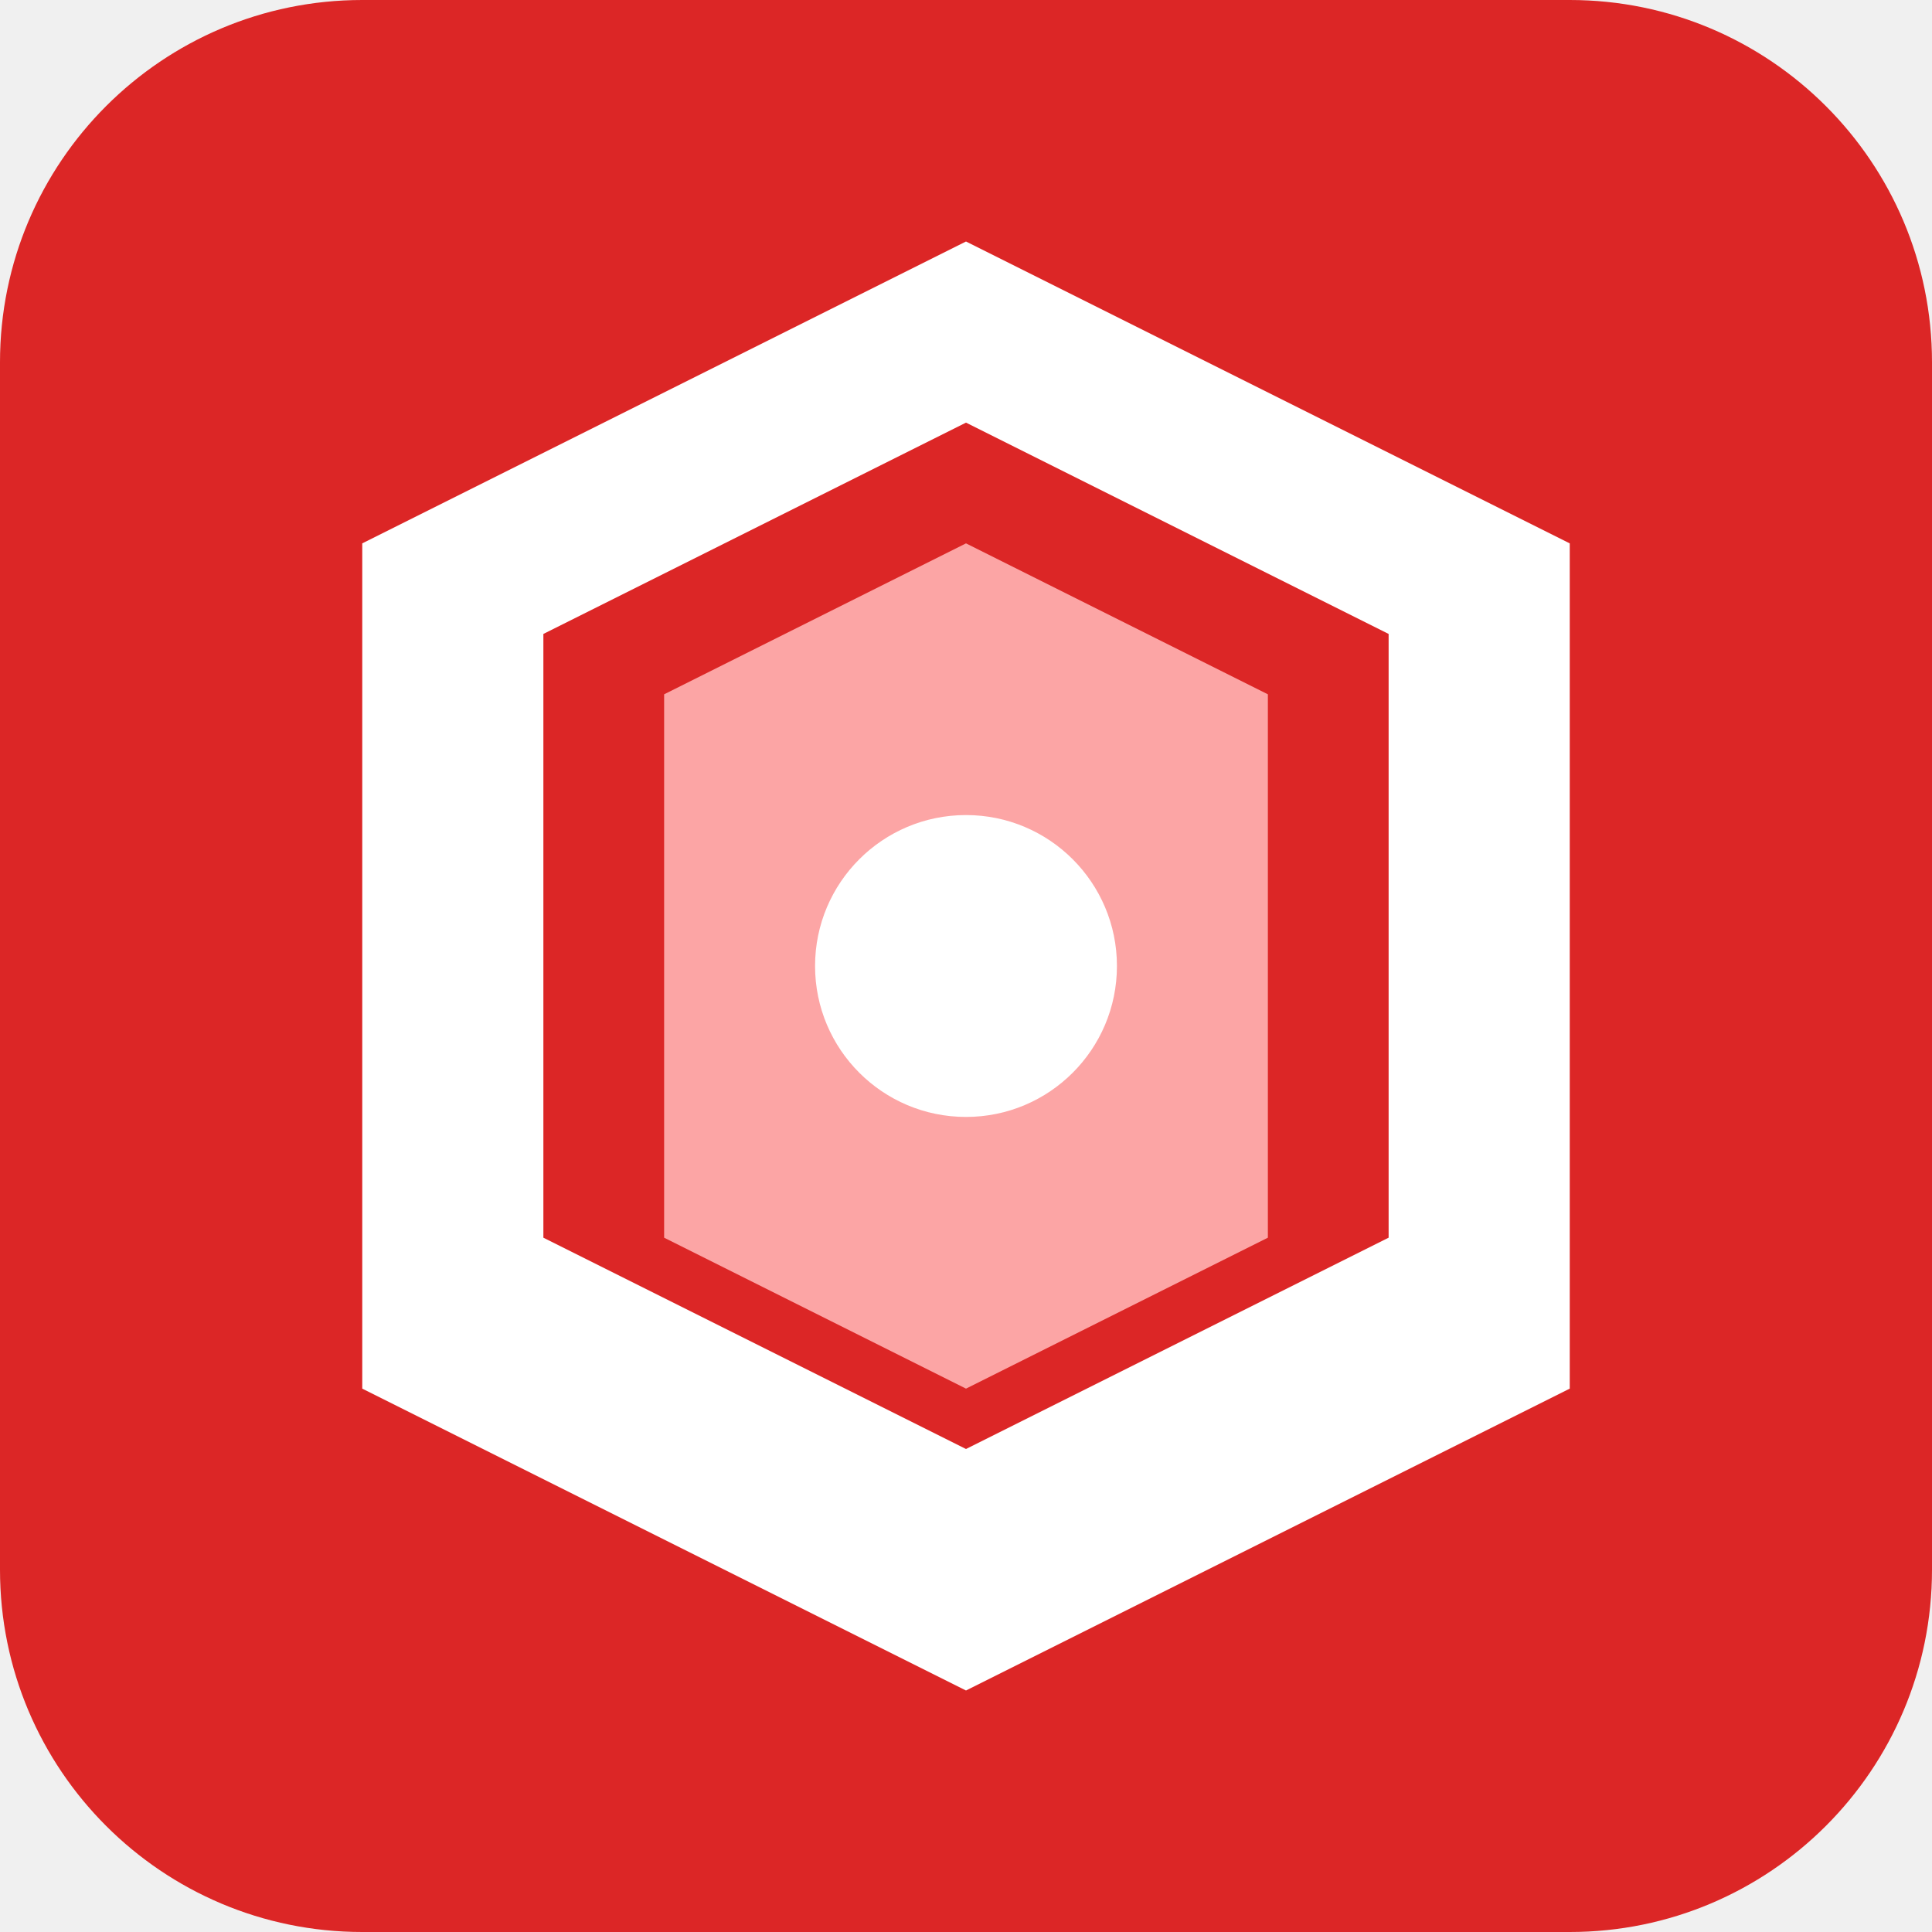
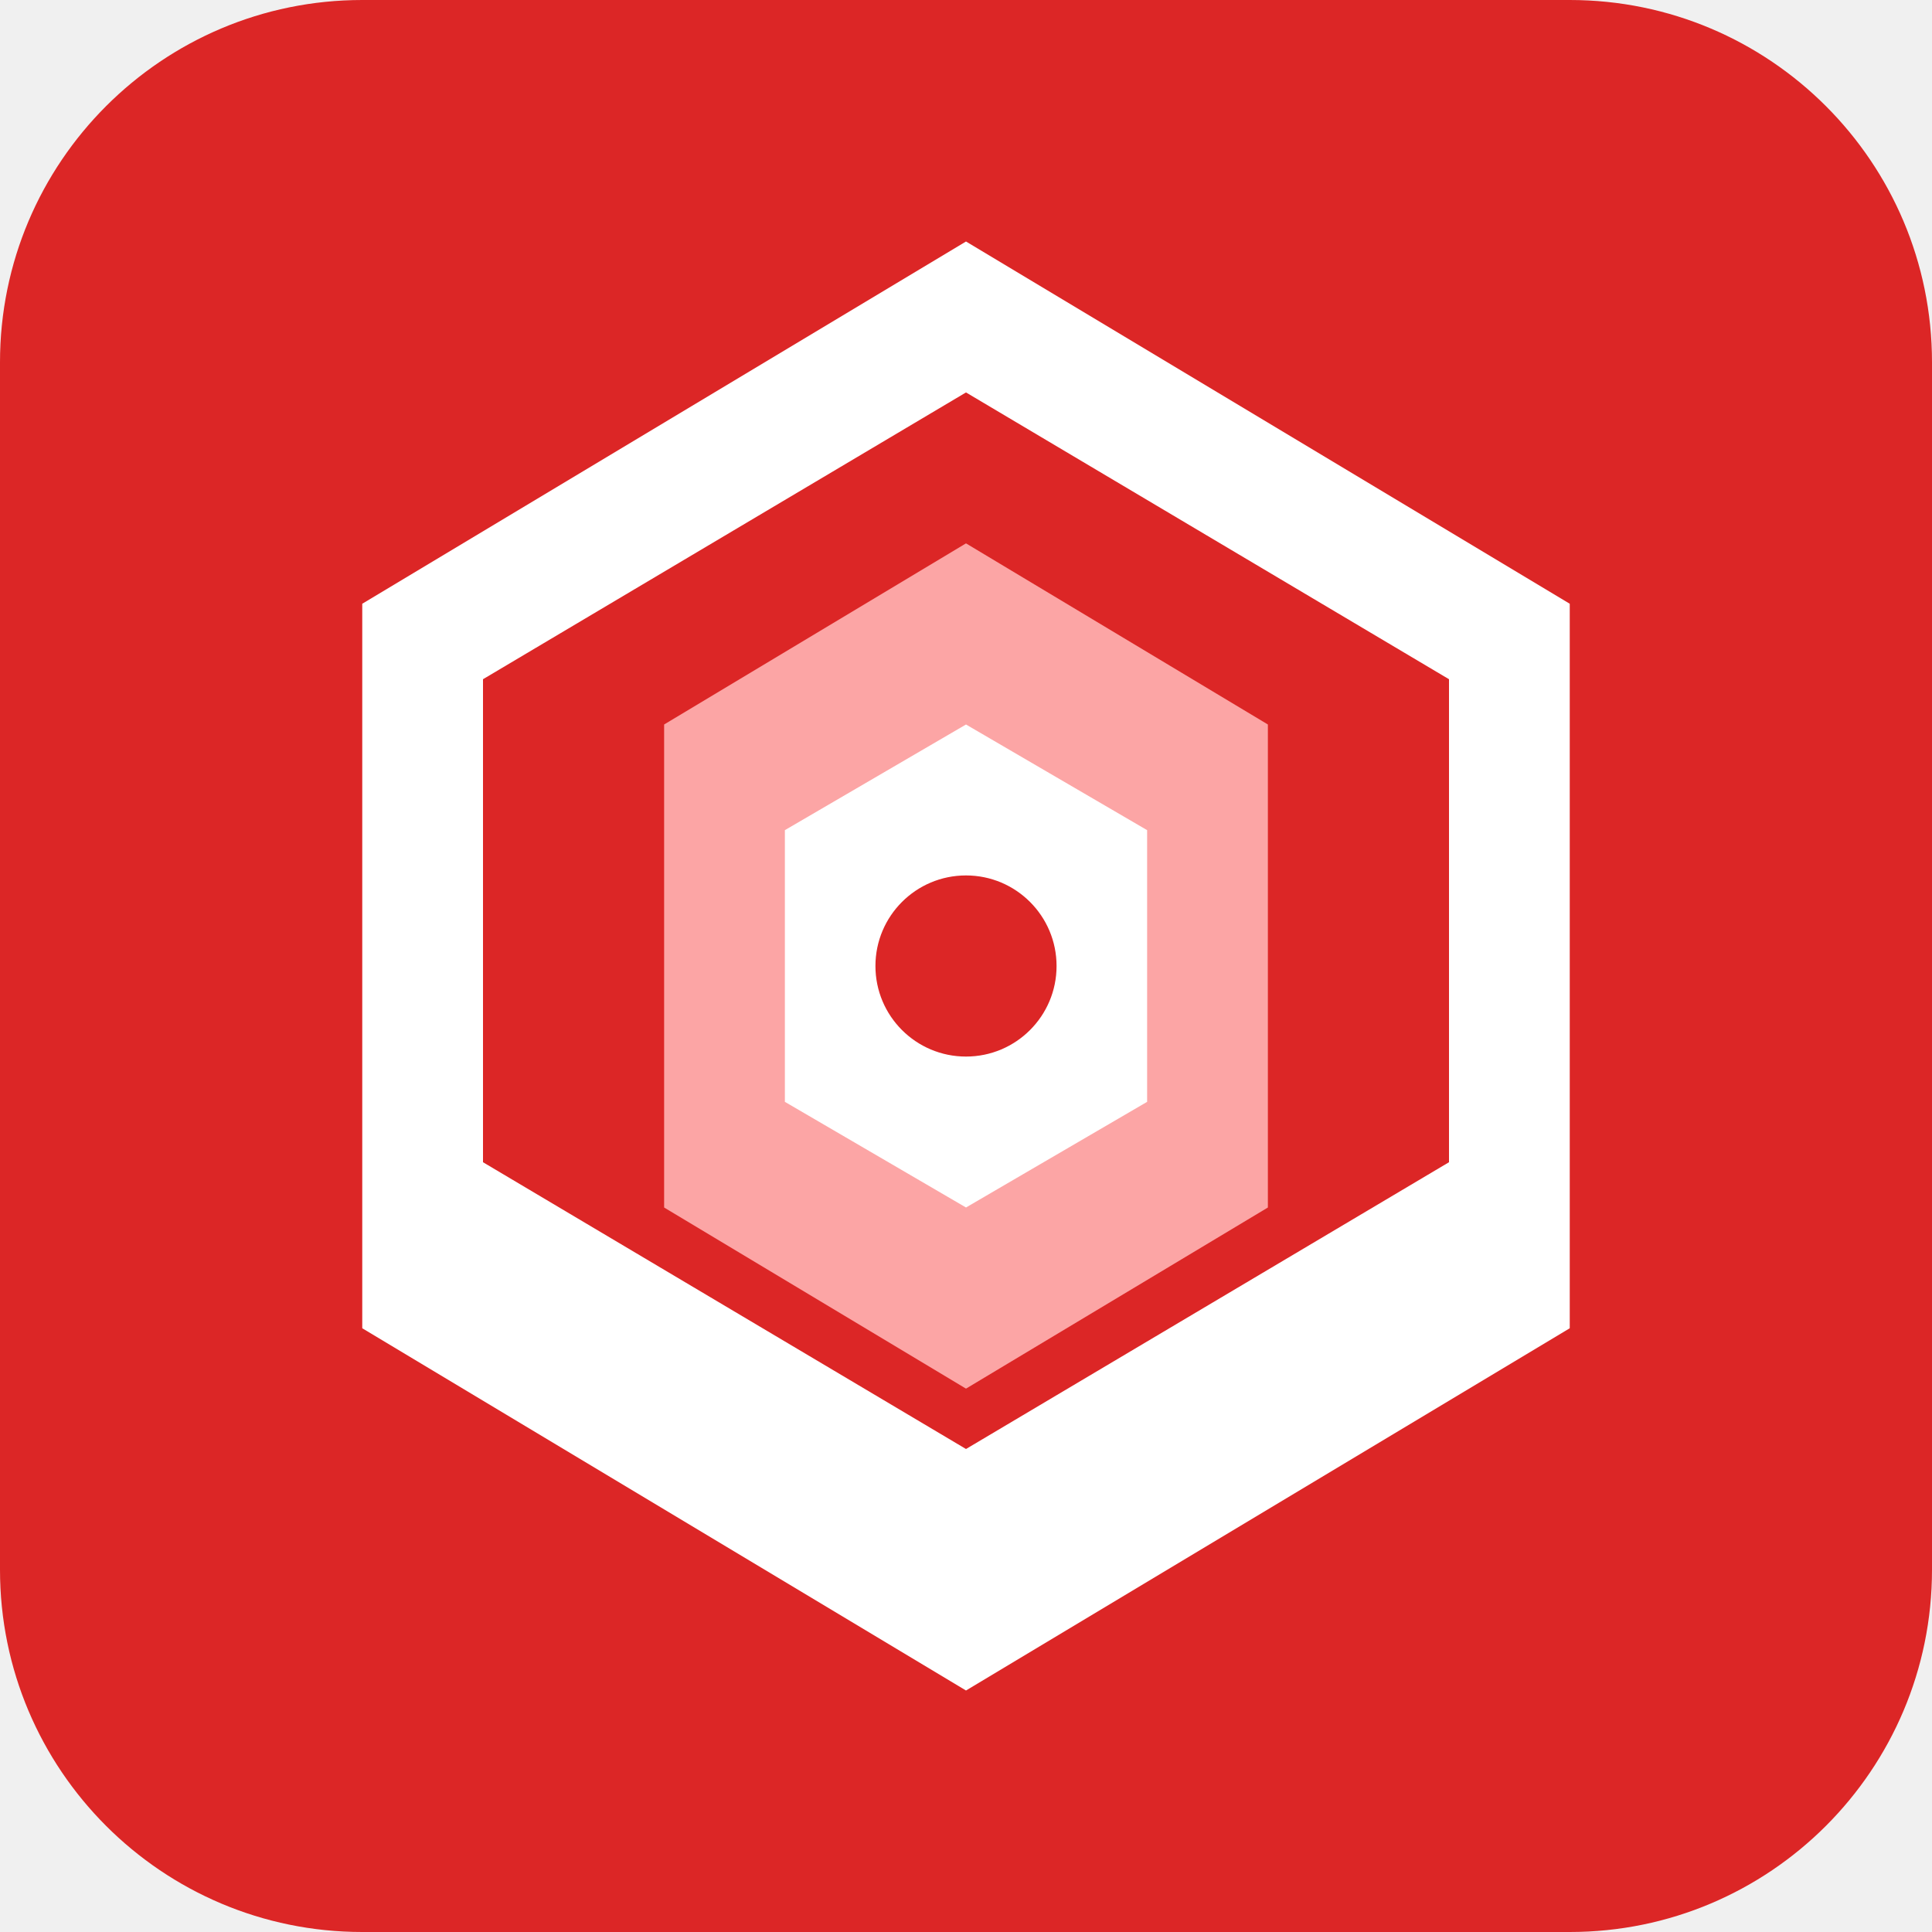
<svg xmlns="http://www.w3.org/2000/svg" viewBox="0 0 256 256" fill="none">
  <rect width="256" height="256" rx="48" fill="#DC2626" />
-   <path d="M128 32L48 72v112l80 40 80-40V72l-80-40zm0 160l-56-28V84l56-28 56 28v80l-56 28z" fill="white" />
-   <path d="M128 72L88 92v72l40 20 40-20v-72l-40-20z" fill="#FCA5A5" />
-   <circle cx="128" cy="128" r="20" fill="white" />
+   <path d="M128 32L48 80v96l80 48 80-48V80l-80-48zm0 160l-64-38V90l64-38 64 38v64l-64 38z" fill="white" />
+   <path d="M128 72L88 96v64l40 24 40-24V96l-40-24z" fill="#FCA5A5" />
+   <path d="M128 96l-24 14v36l24 14 24-14v-36l-24-14z" fill="white" />
+   <circle cx="128" cy="128" r="12" fill="#DC2626" />
</svg>
